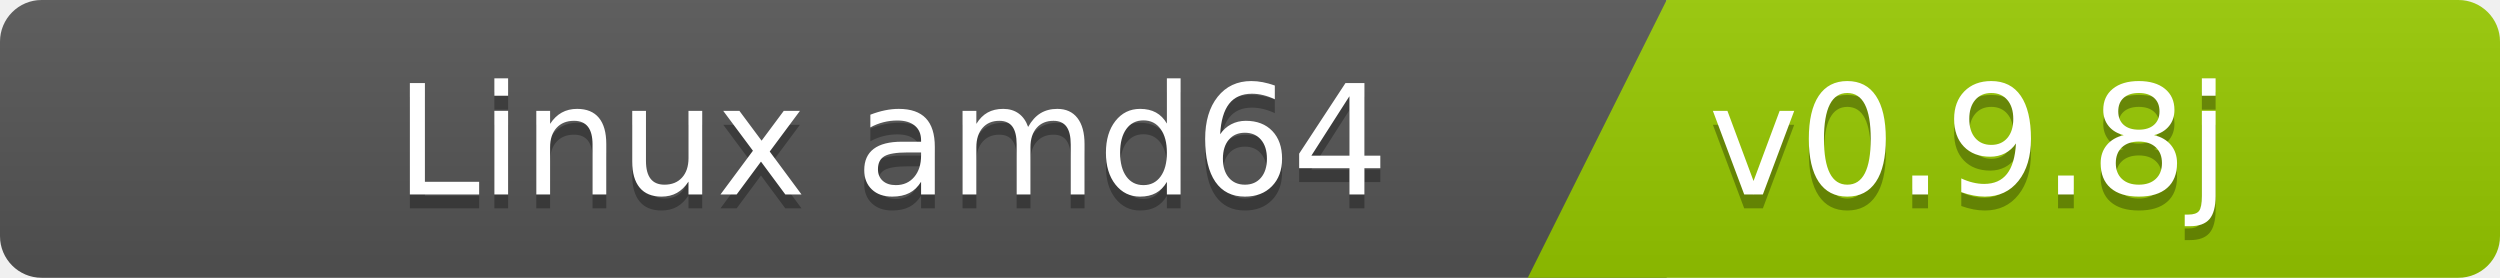
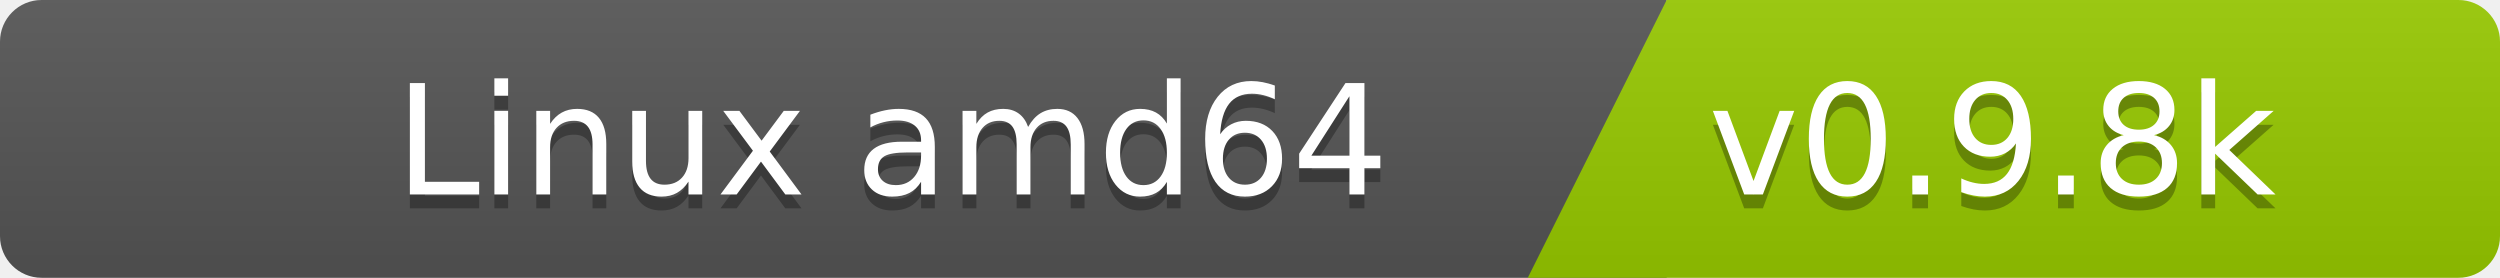
<svg xmlns="http://www.w3.org/2000/svg" width="180" height="20">
  <linearGradient id="b" x2="0" y2="100%">
    <stop offset="0" stop-color="#bbb" stop-opacity=".1" />
    <stop offset="1" stop-opacity=".1" />
  </linearGradient>
  <clipPath id="a">
    <rect width="180" height="20" rx="3" fill="#fff" />
  </clipPath>
  <g clip-path="url(#a)">
    <path fill="#555" d="M0   0h120v20H0z" />
    <path fill="#97ca00" d="M120 0h125v20H110z" />
    <path fill="url(#b)" d="M0   0h180v20H0z" />
  </g>
  <g fill="#fff" font-family="DejaVu Sans,Verdana,Geneva,sans-serif" font-size="110">
    <text x="1000" y="150" fill="#010101" fill-opacity=".3" transform="scale(.1)" text-anchor="end">Linux amd64</text>
    <text x="1000" y="140" transform="scale(.1)" text-anchor="end">Linux amd64</text>
-     <text x="1230" y="150" fill="#010101" fill-opacity=".3" transform="scale(.1)" text-anchor="start">v0.9.8j</text>
-     <text x="1230" y="140" transform="scale(.1)" text-anchor="start">v0.9.8j</text>
+     <text x="1230" y="150" fill="#010101" fill-opacity=".3" transform="scale(.1)" text-anchor="start">v0.9.8k</text>
+     <text x="1230" y="140" transform="scale(.1)" text-anchor="start">v0.9.8k</text>
  </g>
</svg>
